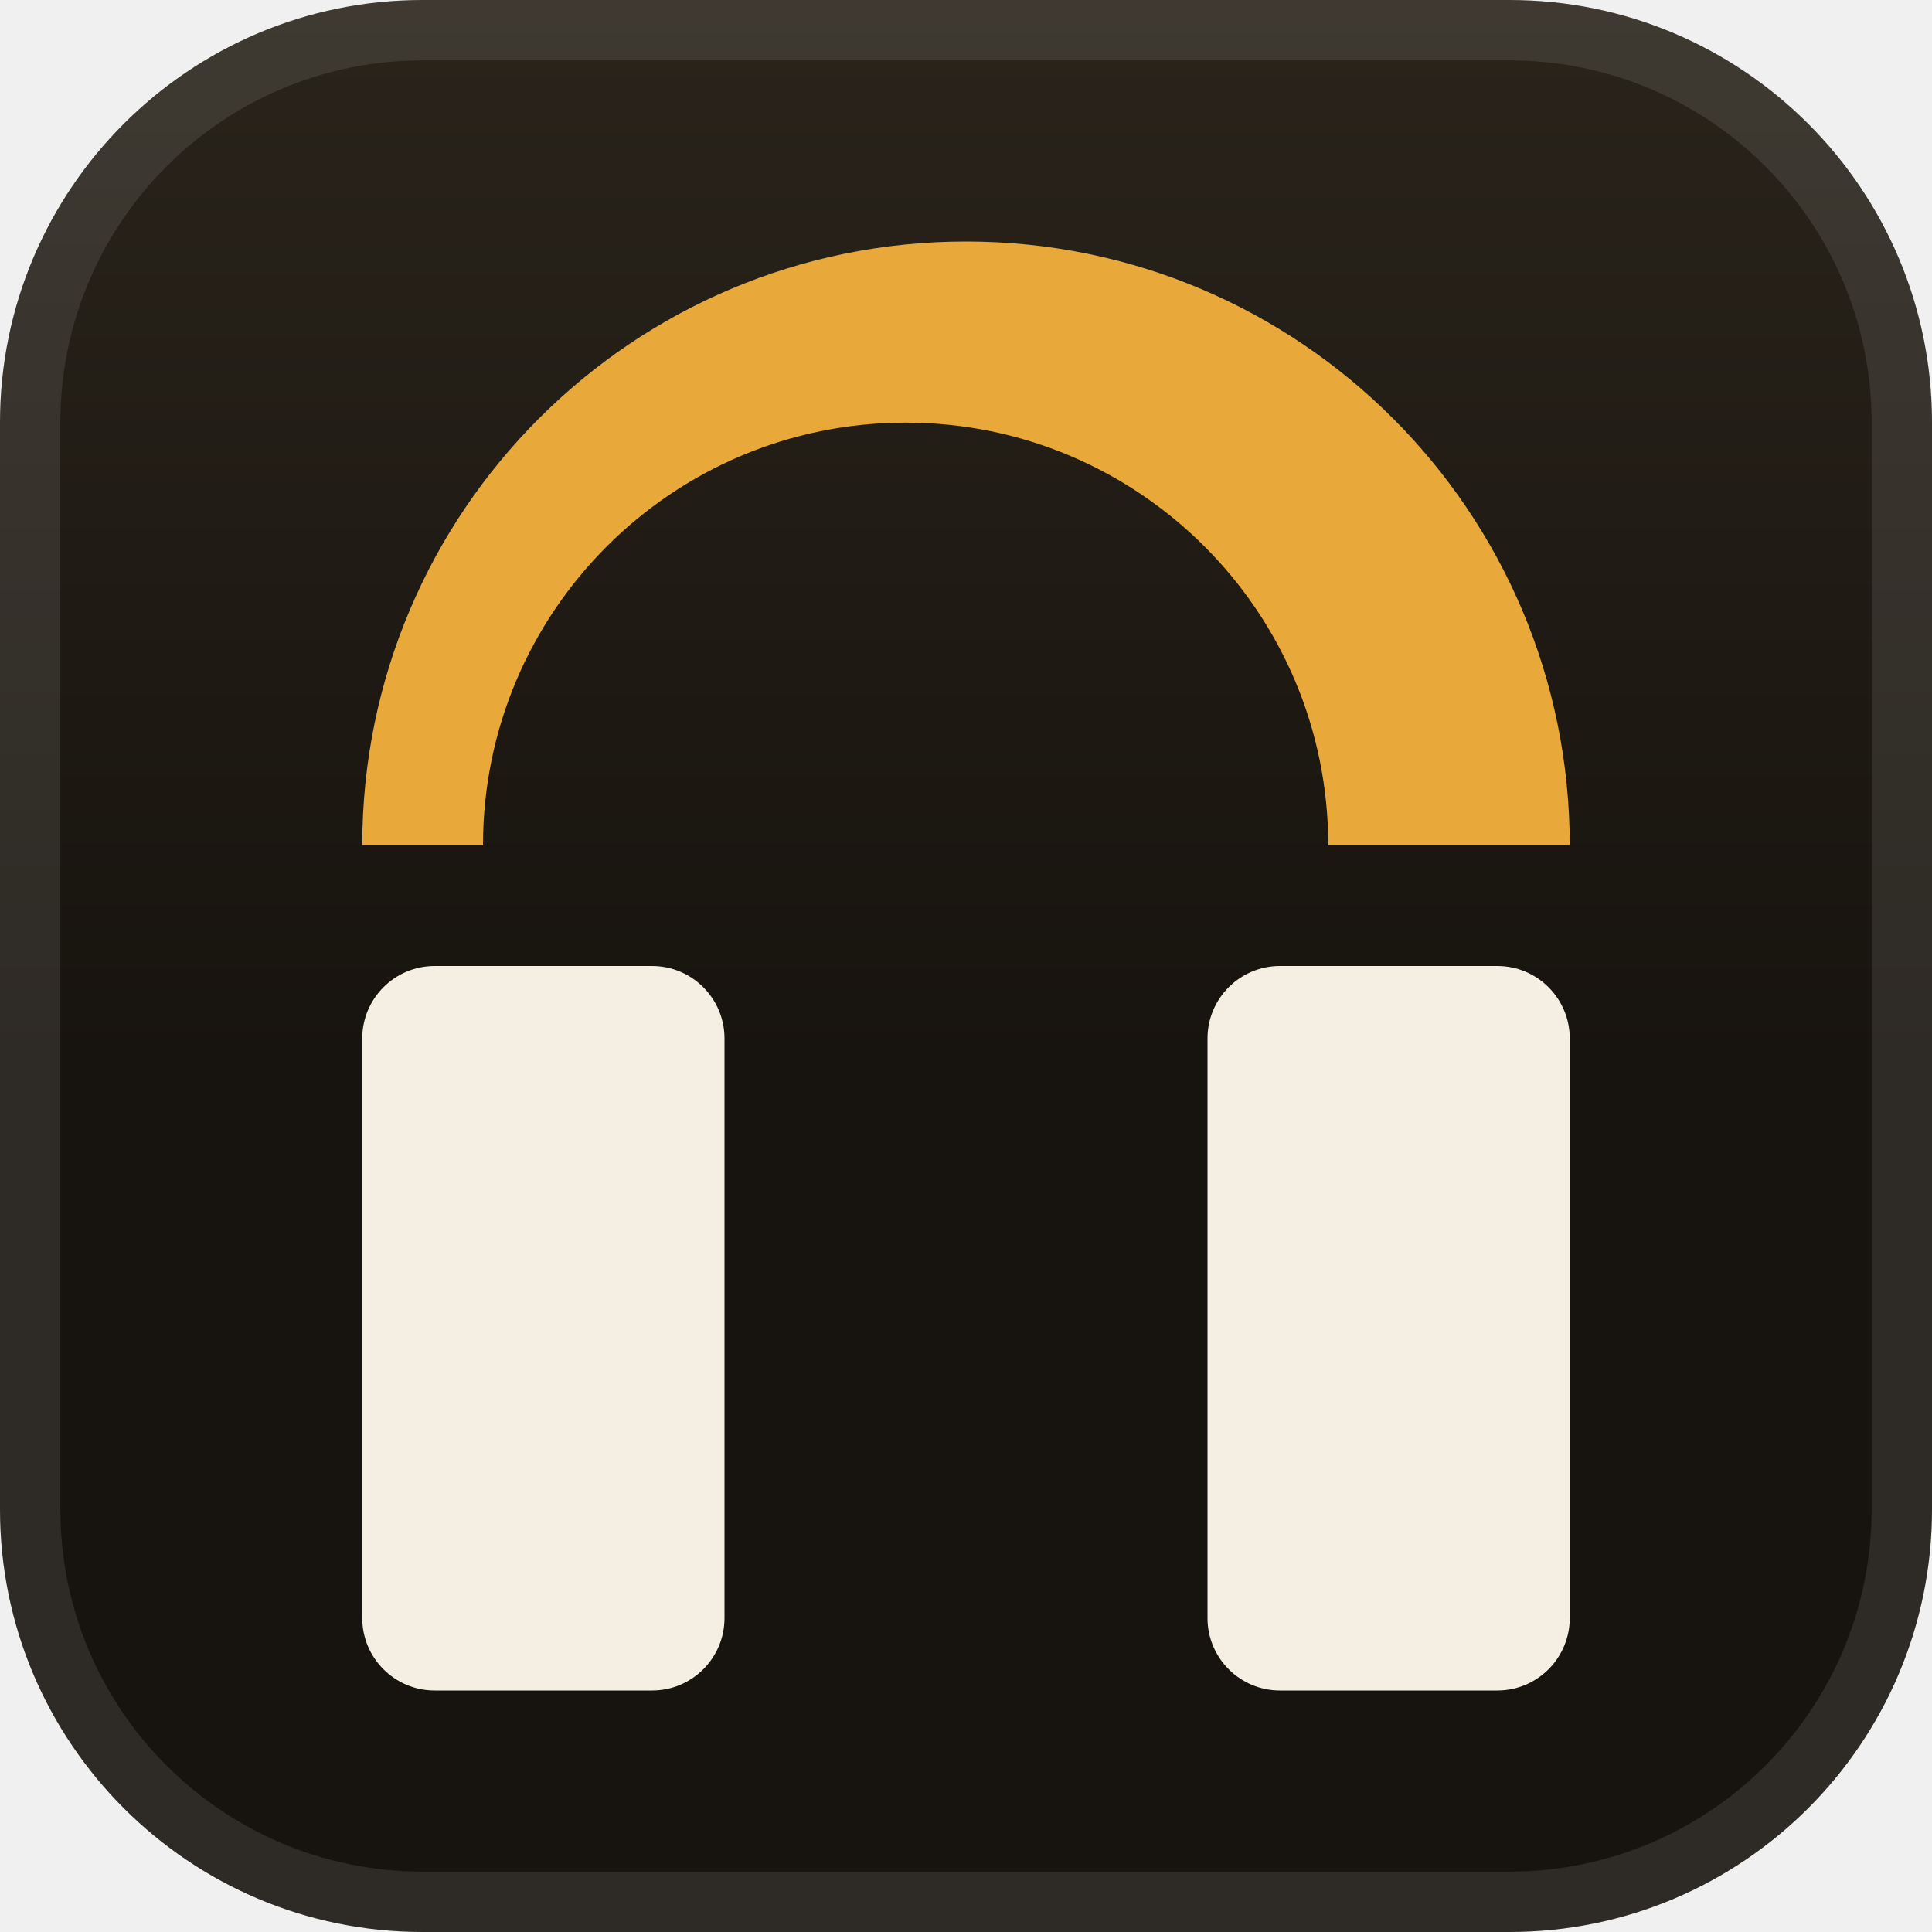
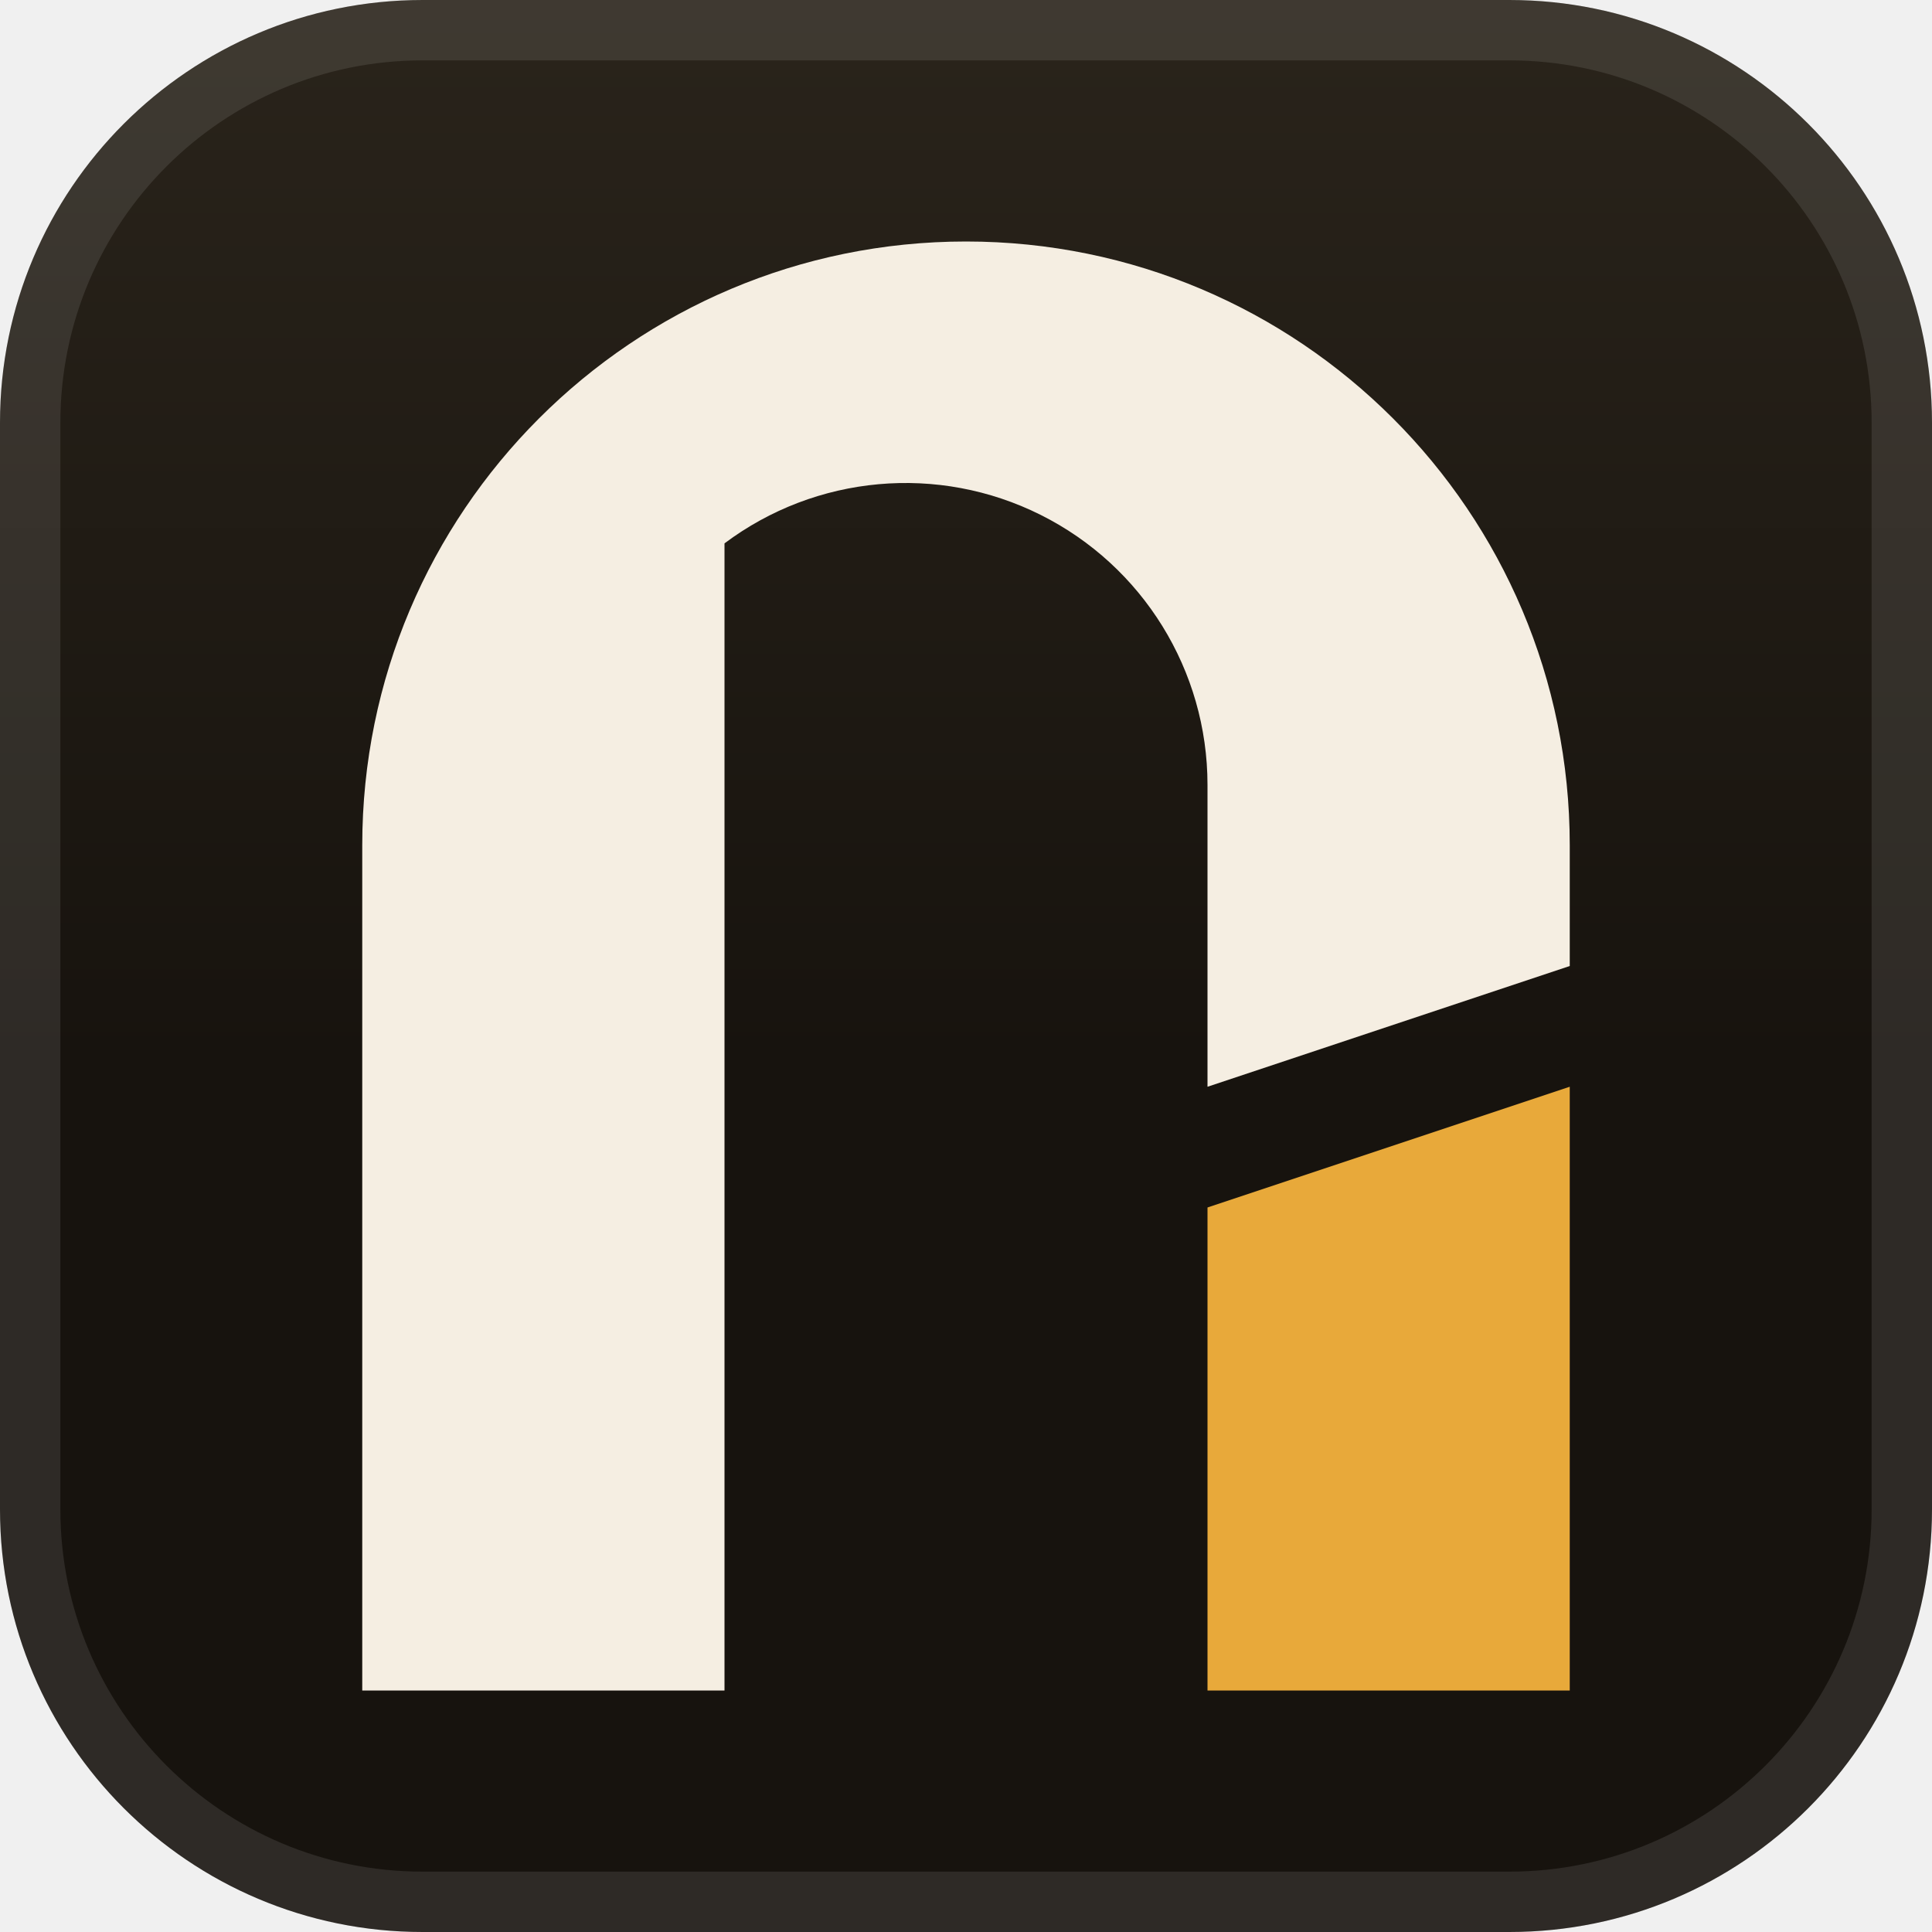
<svg xmlns="http://www.w3.org/2000/svg" viewBox="0 0 32 32">
  <defs>
-     <linearGradient id="g2" x1="0" y1="0" x2="0" y2="1">
+     <linearGradient id="g10" x1="0" y1="0" x2="0" y2="1">
      <stop offset="0" stop-color="#2A241B" />
      <stop offset=".55" stop-color="#17130E" />
    </linearGradient>
  </defs>
-   <rect width="32" height="32" rx="7" fill="url(#g2)" />
+   <rect width="32" height="32" rx="7" fill="url(#g10)" />
  <rect x=".5" y=".5" width="31" height="31" rx="6.5" fill="none" stroke="#fff" stroke-opacity=".10" />
-   <path fill="#E8A93A" d="M6 14 A10 10 0 0 1 26 14 L22 14 A7 7 0 0 0 8 14 Z" />
-   <g fill="#F5EEE2">
-     <rect x="6" y="16" width="6" height="12" rx="1.2" />
-     <rect x="20" y="16" width="6" height="12" rx="1.2" />
-   </g>
+   <defs>
+     <clipPath id="na9">
+       <polygon points="-10 -10 36 -10 36 12.667 16.0 19.333 16.0 38 -10 38" />
+     </clipPath>
+     <clipPath id="nb9">
+       <polygon points="16.0 21.333 36 14.667 36 38 16.0 38" />
+     </clipPath>
+   </defs>
+   <path fill="#F5EEE2" fill-rule="evenodd" clip-path="url(#na9)" d="M6 28 L6 14 A10 10 0 0 1 26 14 L26 28 Z M12 28 L12 9 A5 5 0 0 1 20 13 L20 28 Z" />
+   <path fill="#E8A93A" fill-rule="evenodd" clip-path="url(#nb9)" d="M6 28 L6 14 A10 10 0 0 1 26 14 L26 28 Z M12 28 L12 9 A5 5 0 0 1 20 13 L20 28 Z" />
</svg>
